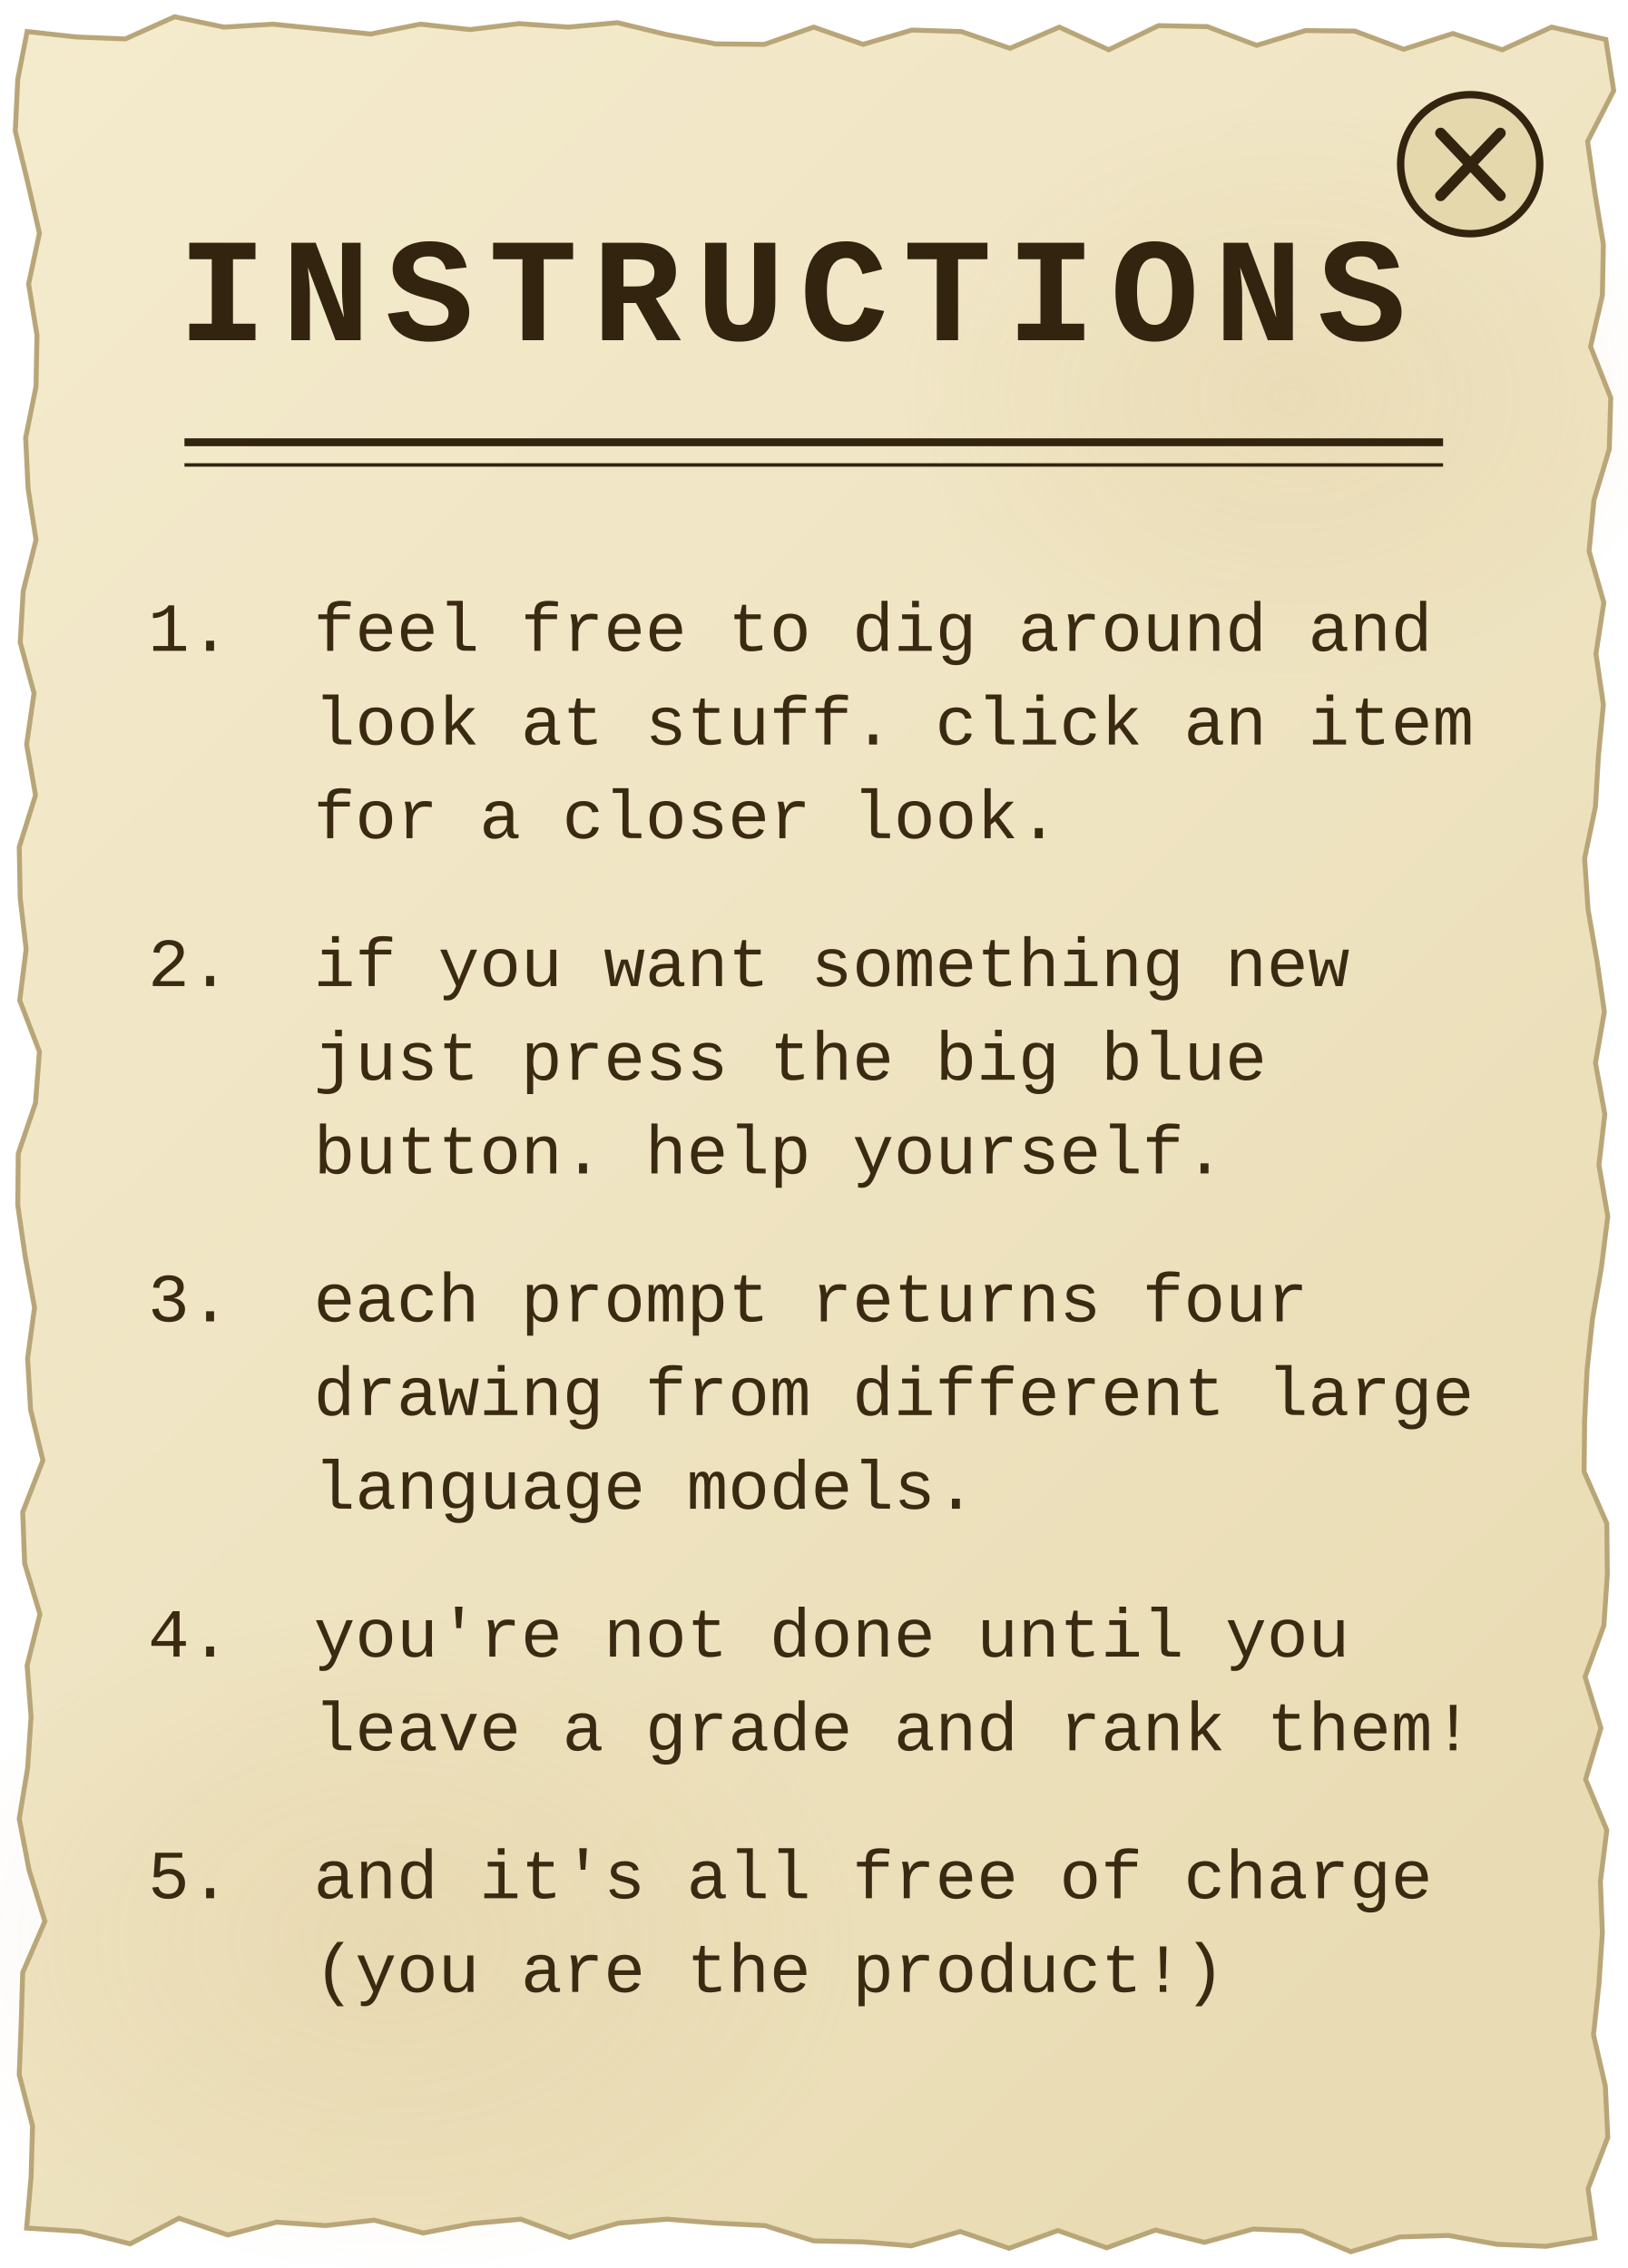
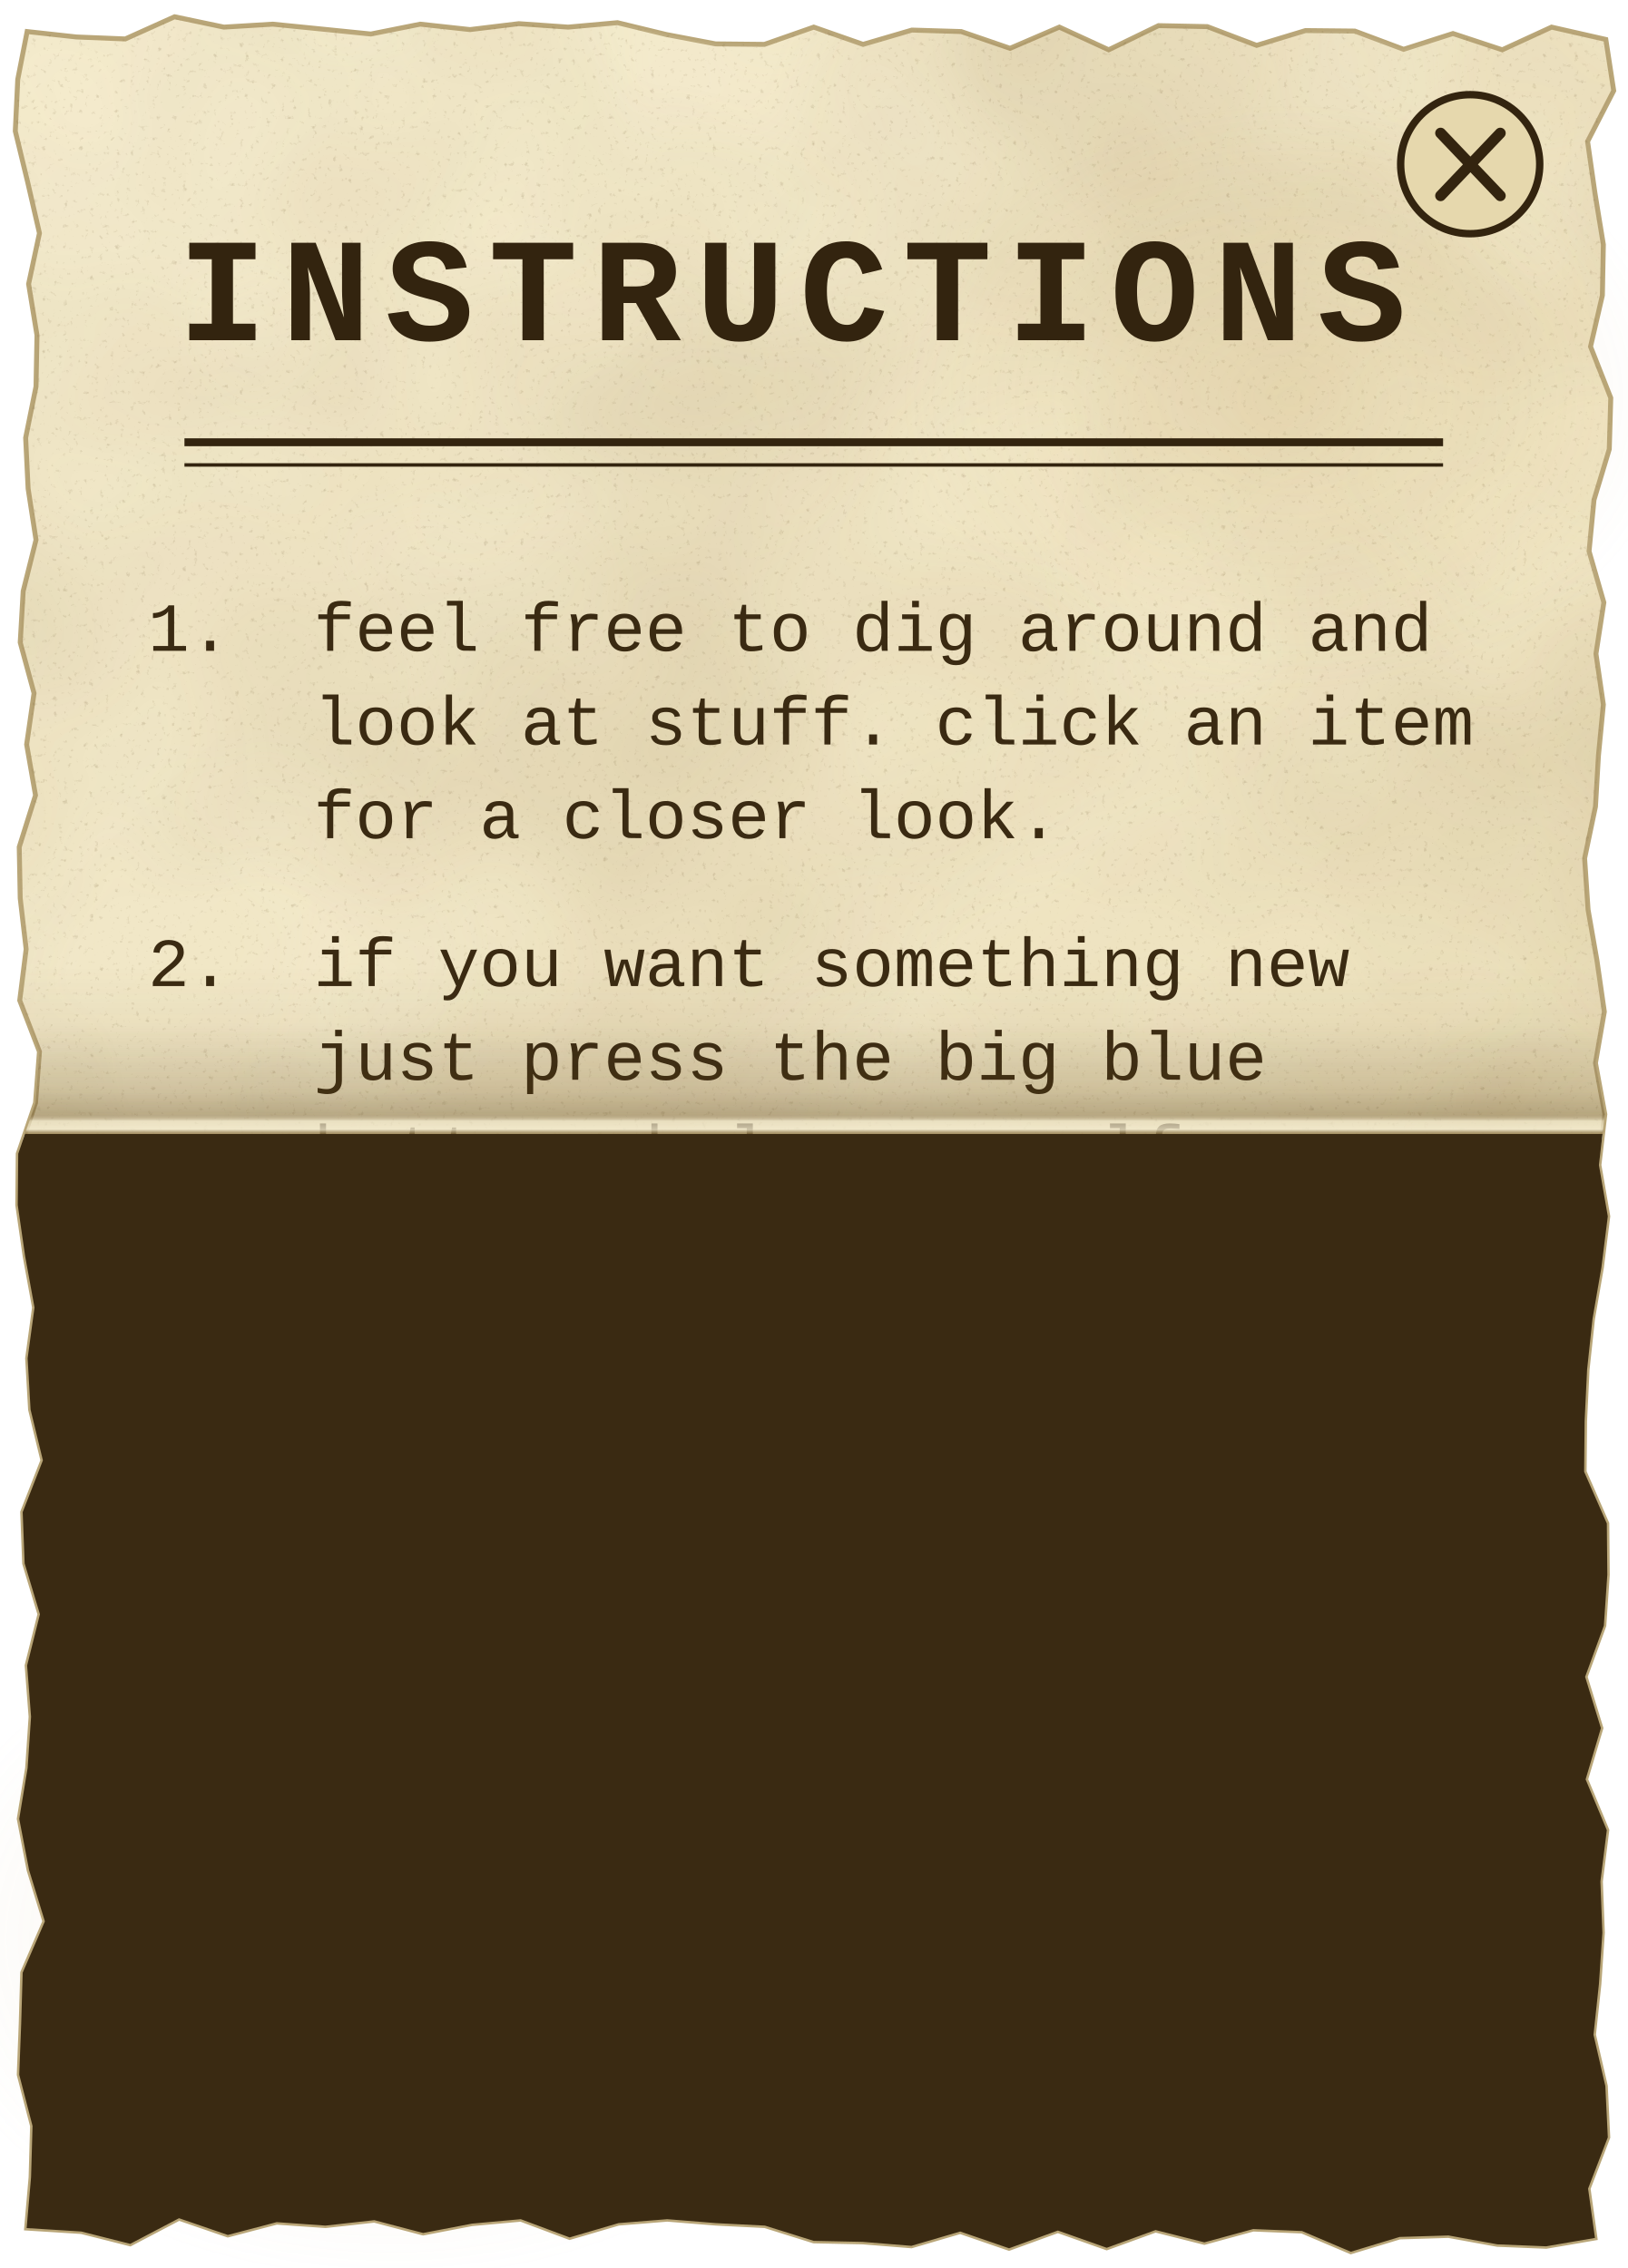
- <svg xmlns="http://www.w3.org/2000/svg" viewBox="0 0 330 460">
+ <svg xmlns="http://www.w3.org/2000/svg" viewBox="0 0 330 460" data-fold="230">
  <defs>
    <radialGradient id="ins_stain1" cx="0.5" cy="0.5" r="0.5">
      <stop offset="0" stop-color="#c9a86a" stop-opacity="0.14" />
      <stop offset="0.7" stop-color="#c9a86a" stop-opacity="0.05" />
      <stop offset="1" stop-color="#c9a86a" stop-opacity="0" />
    </radialGradient>
    <linearGradient id="ins_paper" x1="0" y1="0" x2="0.7" y2="1">
      <stop offset="0" stop-color="#f4ebcd" />
      <stop offset="0.55" stop-color="#efe4c2" />
      <stop offset="1" stop-color="#e9dcb4" />
    </linearGradient>
+     <clipPath id="ins_clip">
+       <use href="#ins_edge" />
+     </clipPath>
+     <filter id="ins_grain" x="0" y="0" width="100%" height="100%" color-interpolation-filters="sRGB">
+       <feTurbulence type="fractalNoise" baseFrequency="0.95" numOctaves="3" seed="11" stitchTiles="stitch" />
+       <feColorMatrix type="matrix" values="0 0 0 0 0.36  0 0 0 0 0.27  0 0 0 0 0.12  0 0 0 0.62 -0.40" />
+     </filter>
+     <filter id="ins_mottle" x="0" y="0" width="100%" height="100%" color-interpolation-filters="sRGB">
+       <feTurbulence type="fractalNoise" baseFrequency="0.011" numOctaves="3" seed="5" stitchTiles="stitch" />
+       <feColorMatrix type="matrix" values="0 0 0 0 0.48  0 0 0 0 0.35  0 0 0 0 0.14  0 0 0 0.26 -0.09" />
+     </filter>
+     <filter id="ins_sheen" x="0" y="0" width="100%" height="100%" color-interpolation-filters="sRGB">
+       <feTurbulence type="fractalNoise" baseFrequency="0.02" numOctaves="2" seed="9" stitchTiles="stitch" />
+       <feColorMatrix type="matrix" values="0 0 0 0 1  0 0 0 0 0.99  0 0 0 0 0.93  0 0 0 0.24 -0.11" />
+     </filter>
+     <linearGradient id="ins_crease_a" x1="0" y1="0" x2="0" y2="1">
+       <stop offset="0" stop-color="#5a4218" stop-opacity="0" />
+       <stop offset="0.75" stop-color="#5a4218" stop-opacity="0.10" />
+       <stop offset="1" stop-color="#5a4218" stop-opacity="0.26" />
+     </linearGradient>
+     <linearGradient id="ins_crease_b" x1="0" y1="0" x2="0" y2="1">
+       <stop offset="0" stop-color="#fffbe8" stop-opacity="0.7" />
+       <stop offset="0.2" stop-color="#fffbe8" stop-opacity="0.18" />
+       <stop offset="1" stop-color="#fffbe8" stop-opacity="0" />
+     </linearGradient>
+     <linearGradient id="ins_fold_a" x1="0" y1="0" x2="0" y2="1">
+       <stop offset="0" stop-color="#5a4218" stop-opacity="0" />
+       <stop offset="0.55" stop-color="#5a4218" stop-opacity="0.12" />
+       <stop offset="0.82" stop-color="#5a4218" stop-opacity="0.22" />
+       <stop offset="0.88" stop-color="#fff8dc" stop-opacity="0.55" />
+       <stop offset="0.96" stop-color="#fff8dc" stop-opacity="0.75" />
+       <stop offset="1" stop-color="#a68c55" stop-opacity="0.55" />
+     </linearGradient>
  </defs>
-   <path d="M5.5 6.4 L15.5 7.5 L25.4 7.9 L35.4 3.4 L45.4 5.5 L55.3 4.9 L65.3 5.9 L75.2 6.9 L85.2 4.9 L95.3 6.0 L105.2 4.8 L115.2 5.5 L125.2 4.6 L135.1 7.0 L145.1 8.9 L155.0 9.0 L165.0 5.5 L175.0 9.0 L184.9 6.1 L194.9 6.4 L204.8 9.8 L214.8 5.5 L224.8 10.1 L234.9 5.2 L244.8 5.4 L254.8 9.2 L264.7 6.2 L274.7 6.3 L284.6 10.0 L294.6 6.8 L304.6 10.1 L314.6 5.5 L325.6 8.0 L327.2 18.4 L321.9 28.7 L323.4 39.2 L325.1 49.6 L324.9 59.9 L322.5 70.3 L326.6 80.7 L326.3 91.1 L323.2 101.4 L322.2 111.8 L325.2 122.2 L323.6 132.6 L325.1 142.9 L324.1 153.3 L323.5 163.6 L321.3 174.1 L322.0 184.5 L323.8 194.8 L325.3 205.2 L323.5 215.6 L325.4 226.0 L324.2 236.3 L326.0 246.7 L324.7 257.1 L322.9 267.5 L321.8 277.8 L321.3 288.2 L321.2 298.5 L325.8 309.0 L325.9 319.4 L325.2 329.7 L321.4 340.1 L324.6 350.5 L321.5 360.9 L325.8 371.2 L324.5 381.6 L324.9 392.0 L324.2 402.4 L323.1 412.7 L325.5 423.1 L326.0 433.5 L322.0 443.9 L323.4 453.9 L313.5 455.6 L303.6 455.2 L293.7 453.4 L283.8 453.7 L273.9 456.7 L264.0 452.5 L254.1 452.1 L244.2 454.8 L234.3 452.3 L224.4 455.9 L214.5 452.4 L204.6 456.0 L194.7 452.6 L184.8 455.5 L174.9 454.7 L165.0 454.5 L155.1 451.4 L145.2 450.9 L135.3 450.1 L125.4 450.9 L115.5 453.8 L105.6 450.1 L95.7 451.0 L85.8 452.9 L75.9 450.3 L66.0 451.4 L56.1 450.7 L46.2 453.3 L36.3 449.9 L26.4 455.1 L16.5 452.6 L5.4 451.9 L6.3 441.6 L6.6 431.2 L3.9 420.8 L4.3 410.4 L4.6 400.1 L9.1 389.7 L5.9 379.3 L3.9 368.9 L5.6 358.6 L6.3 348.2 L5.5 337.8 L8.1 327.4 L5.0 317.1 L4.6 306.7 L8.7 296.2 L6.2 285.9 L5.6 275.5 L7.0 265.2 L5.1 254.8 L3.6 244.4 L3.7 234.0 L7.2 223.7 L8.0 213.3 L4.0 202.9 L5.3 192.5 L4.1 182.2 L3.9 171.8 L7.2 161.3 L5.4 151.0 L6.9 140.6 L4.1 130.3 L4.7 119.9 L7.3 109.5 L5.7 99.1 L5.2 88.8 L7.3 78.4 L7.5 68.0 L5.8 57.6 L8.0 47.3 L5.6 36.9 L3.1 26.6 L3.6 16.1 Z" fill="url(#ins_paper)" stroke="#b9a678" stroke-width="1" />
+   <path id="ins_edge" d="M5.5 6.4 L15.5 7.5 L25.4 7.9 L35.4 3.4 L45.4 5.5 L55.3 4.9 L65.3 5.9 L75.2 6.9 L85.2 4.9 L95.3 6.0 L105.2 4.8 L115.2 5.5 L125.2 4.6 L135.1 7.0 L145.1 8.9 L155.0 9.0 L165.0 5.5 L175.0 9.0 L184.9 6.1 L194.9 6.4 L204.8 9.8 L214.8 5.5 L224.8 10.1 L234.9 5.2 L244.8 5.4 L254.8 9.2 L264.7 6.2 L274.7 6.3 L284.6 10.0 L294.6 6.8 L304.6 10.1 L314.6 5.5 L325.6 8.0 L327.2 18.4 L321.9 28.7 L323.4 39.2 L325.1 49.6 L324.9 59.9 L322.5 70.3 L326.6 80.7 L326.3 91.1 L323.2 101.4 L322.2 111.8 L325.2 122.2 L323.6 132.6 L325.1 142.9 L324.1 153.3 L323.5 163.6 L321.3 174.1 L322.0 184.5 L323.8 194.8 L325.3 205.2 L323.5 215.6 L325.4 226.0 L324.2 236.3 L326.0 246.7 L324.7 257.1 L322.9 267.5 L321.8 277.8 L321.3 288.2 L321.2 298.5 L325.8 309.0 L325.9 319.4 L325.2 329.7 L321.4 340.1 L324.6 350.5 L321.5 360.9 L325.8 371.2 L324.5 381.6 L324.9 392.0 L324.2 402.4 L323.1 412.7 L325.5 423.1 L326.0 433.5 L322.0 443.9 L323.4 453.9 L313.5 455.6 L303.6 455.2 L293.7 453.4 L283.8 453.7 L273.9 456.7 L264.0 452.5 L254.1 452.1 L244.2 454.8 L234.3 452.3 L224.4 455.9 L214.5 452.4 L204.6 456.0 L194.7 452.6 L184.8 455.5 L174.9 454.7 L165.0 454.5 L155.1 451.4 L145.2 450.9 L135.3 450.1 L125.4 450.9 L115.5 453.8 L105.6 450.1 L95.7 451.0 L85.8 452.9 L75.9 450.3 L66.0 451.4 L56.1 450.7 L46.2 453.3 L36.3 449.9 L26.4 455.1 L16.5 452.6 L5.4 451.9 L6.3 441.6 L6.6 431.2 L3.9 420.8 L4.3 410.4 L4.6 400.1 L9.1 389.7 L5.9 379.3 L3.9 368.9 L5.6 358.6 L6.3 348.2 L5.5 337.8 L8.1 327.4 L5.0 317.1 L4.6 306.7 L8.7 296.2 L6.2 285.9 L5.6 275.5 L7.0 265.2 L5.1 254.8 L3.6 244.4 L3.7 234.0 L7.2 223.7 L8.0 213.3 L4.0 202.9 L5.3 192.5 L4.1 182.2 L3.9 171.8 L7.2 161.3 L5.4 151.0 L6.9 140.6 L4.1 130.3 L4.7 119.9 L7.3 109.5 L5.7 99.1 L5.2 88.8 L7.3 78.4 L7.5 68.0 L5.8 57.6 L8.0 47.3 L5.6 36.9 L3.1 26.6 L3.6 16.1 Z" fill="url(#ins_paper)" stroke="#b9a678" stroke-width="1" />
+   <g clip-path="url(#ins_clip)">
+     <rect width="330" height="460" filter="url(#ins_mottle)" />
+     <rect width="330" height="460" filter="url(#ins_sheen)" />
+     <rect width="330" height="460" filter="url(#ins_grain)" />
+   </g>
  <ellipse cx="261.8" cy="80.5" rx="79.2" ry="59.8" fill="url(#ins_stain1)" />
  <ellipse cx="79.2" cy="393.3" rx="96.8" ry="69.0" fill="url(#ins_stain1)" />
  <text x="160.6" y="69.0" text-anchor="middle" font-family="'Courier Prime','Courier New',Courier,monospace" font-size="30" font-weight="700" letter-spacing="3" fill="#33240f">INSTRUCTIONS</text>
  <g class="ins-close">
    <circle cx="298.1" cy="33.3" r="14.1" fill="#e6d8ad" stroke="#33240f" stroke-width="1.5" />
    <path d="M292.1 27.0 L304.2 39.7 M304.2 27.0 L292.1 39.7" fill="none" stroke="#33240f" stroke-width="2.2" stroke-linecap="round" />
  </g>
  <line x1="37.4" y1="89.7" x2="292.6" y2="89.7" stroke="#33240f" stroke-width="1.6" />
  <line x1="37.4" y1="94.3" x2="292.6" y2="94.3" stroke="#33240f" stroke-width="0.7" />
  <text x="30" y="132" font-family="'Courier Prime','Courier New',Courier,monospace" font-size="14" fill="#3a2a12" xml:space="preserve">1.  feel free to dig around and</text>
  <text x="30" y="151" font-family="'Courier Prime','Courier New',Courier,monospace" font-size="14" fill="#3a2a12" xml:space="preserve">    look at stuff. click an item</text>
  <text x="30" y="170" font-family="'Courier Prime','Courier New',Courier,monospace" font-size="14" fill="#3a2a12" xml:space="preserve">    for a closer look.</text>
  <text x="30" y="200" font-family="'Courier Prime','Courier New',Courier,monospace" font-size="14" fill="#3a2a12" xml:space="preserve">2.  if you want something new</text>
  <text x="30" y="219" font-family="'Courier Prime','Courier New',Courier,monospace" font-size="14" fill="#3a2a12" xml:space="preserve">    just press the big blue</text>
  <text x="30" y="238" font-family="'Courier Prime','Courier New',Courier,monospace" font-size="14" fill="#3a2a12" xml:space="preserve">    button. help yourself.</text>
  <text x="30" y="268" font-family="'Courier Prime','Courier New',Courier,monospace" font-size="14" fill="#3a2a12" xml:space="preserve">3.  each prompt returns four</text>
  <text x="30" y="287" font-family="'Courier Prime','Courier New',Courier,monospace" font-size="14" fill="#3a2a12" xml:space="preserve">    drawing from different large</text>
  <text x="30" y="306" font-family="'Courier Prime','Courier New',Courier,monospace" font-size="14" fill="#3a2a12" xml:space="preserve">    language models.</text>
  <text x="30" y="336" font-family="'Courier Prime','Courier New',Courier,monospace" font-size="14" fill="#3a2a12" xml:space="preserve">4.  you're not done until you</text>
  <text x="30" y="355" font-family="'Courier Prime','Courier New',Courier,monospace" font-size="14" fill="#3a2a12" xml:space="preserve">    leave a grade and rank them!</text>
-   <text x="30" y="385" font-family="'Courier Prime','Courier New',Courier,monospace" font-size="14" fill="#3a2a12" xml:space="preserve">5.  and it's all free of charge</text>
-   <text x="30" y="404" font-family="'Courier Prime','Courier New',Courier,monospace" font-size="14" fill="#3a2a12" xml:space="preserve">    (you are the product!)</text>
+   <g class="ins-crease" clip-path="url(#ins_clip)">
+     <rect x="0" y="196" width="330" height="34" fill="url(#ins_crease_a)" />
+     <rect x="0" y="230" width="330" height="14" fill="url(#ins_crease_b)" />
+     <line x1="0" y1="229.5" x2="330" y2="229.5" stroke="#4a3416" stroke-opacity="0.42" stroke-width="0.9" />
+     <line x1="0" y1="230.6" x2="330" y2="230.6" stroke="#fffdf0" stroke-opacity="0.9" stroke-width="0.9" />
+   </g>
+   <g class="ins-foldedge" clip-path="url(#ins_clip)">
+     <rect x="0" y="208" width="330" height="22" fill="url(#ins_fold_a)" />
+   </g>
+   <rect class="ins-shade" x="0" y="230" width="330" height="230" fill="#3a2a12" clip-path="url(#ins_clip)" />
</svg>
